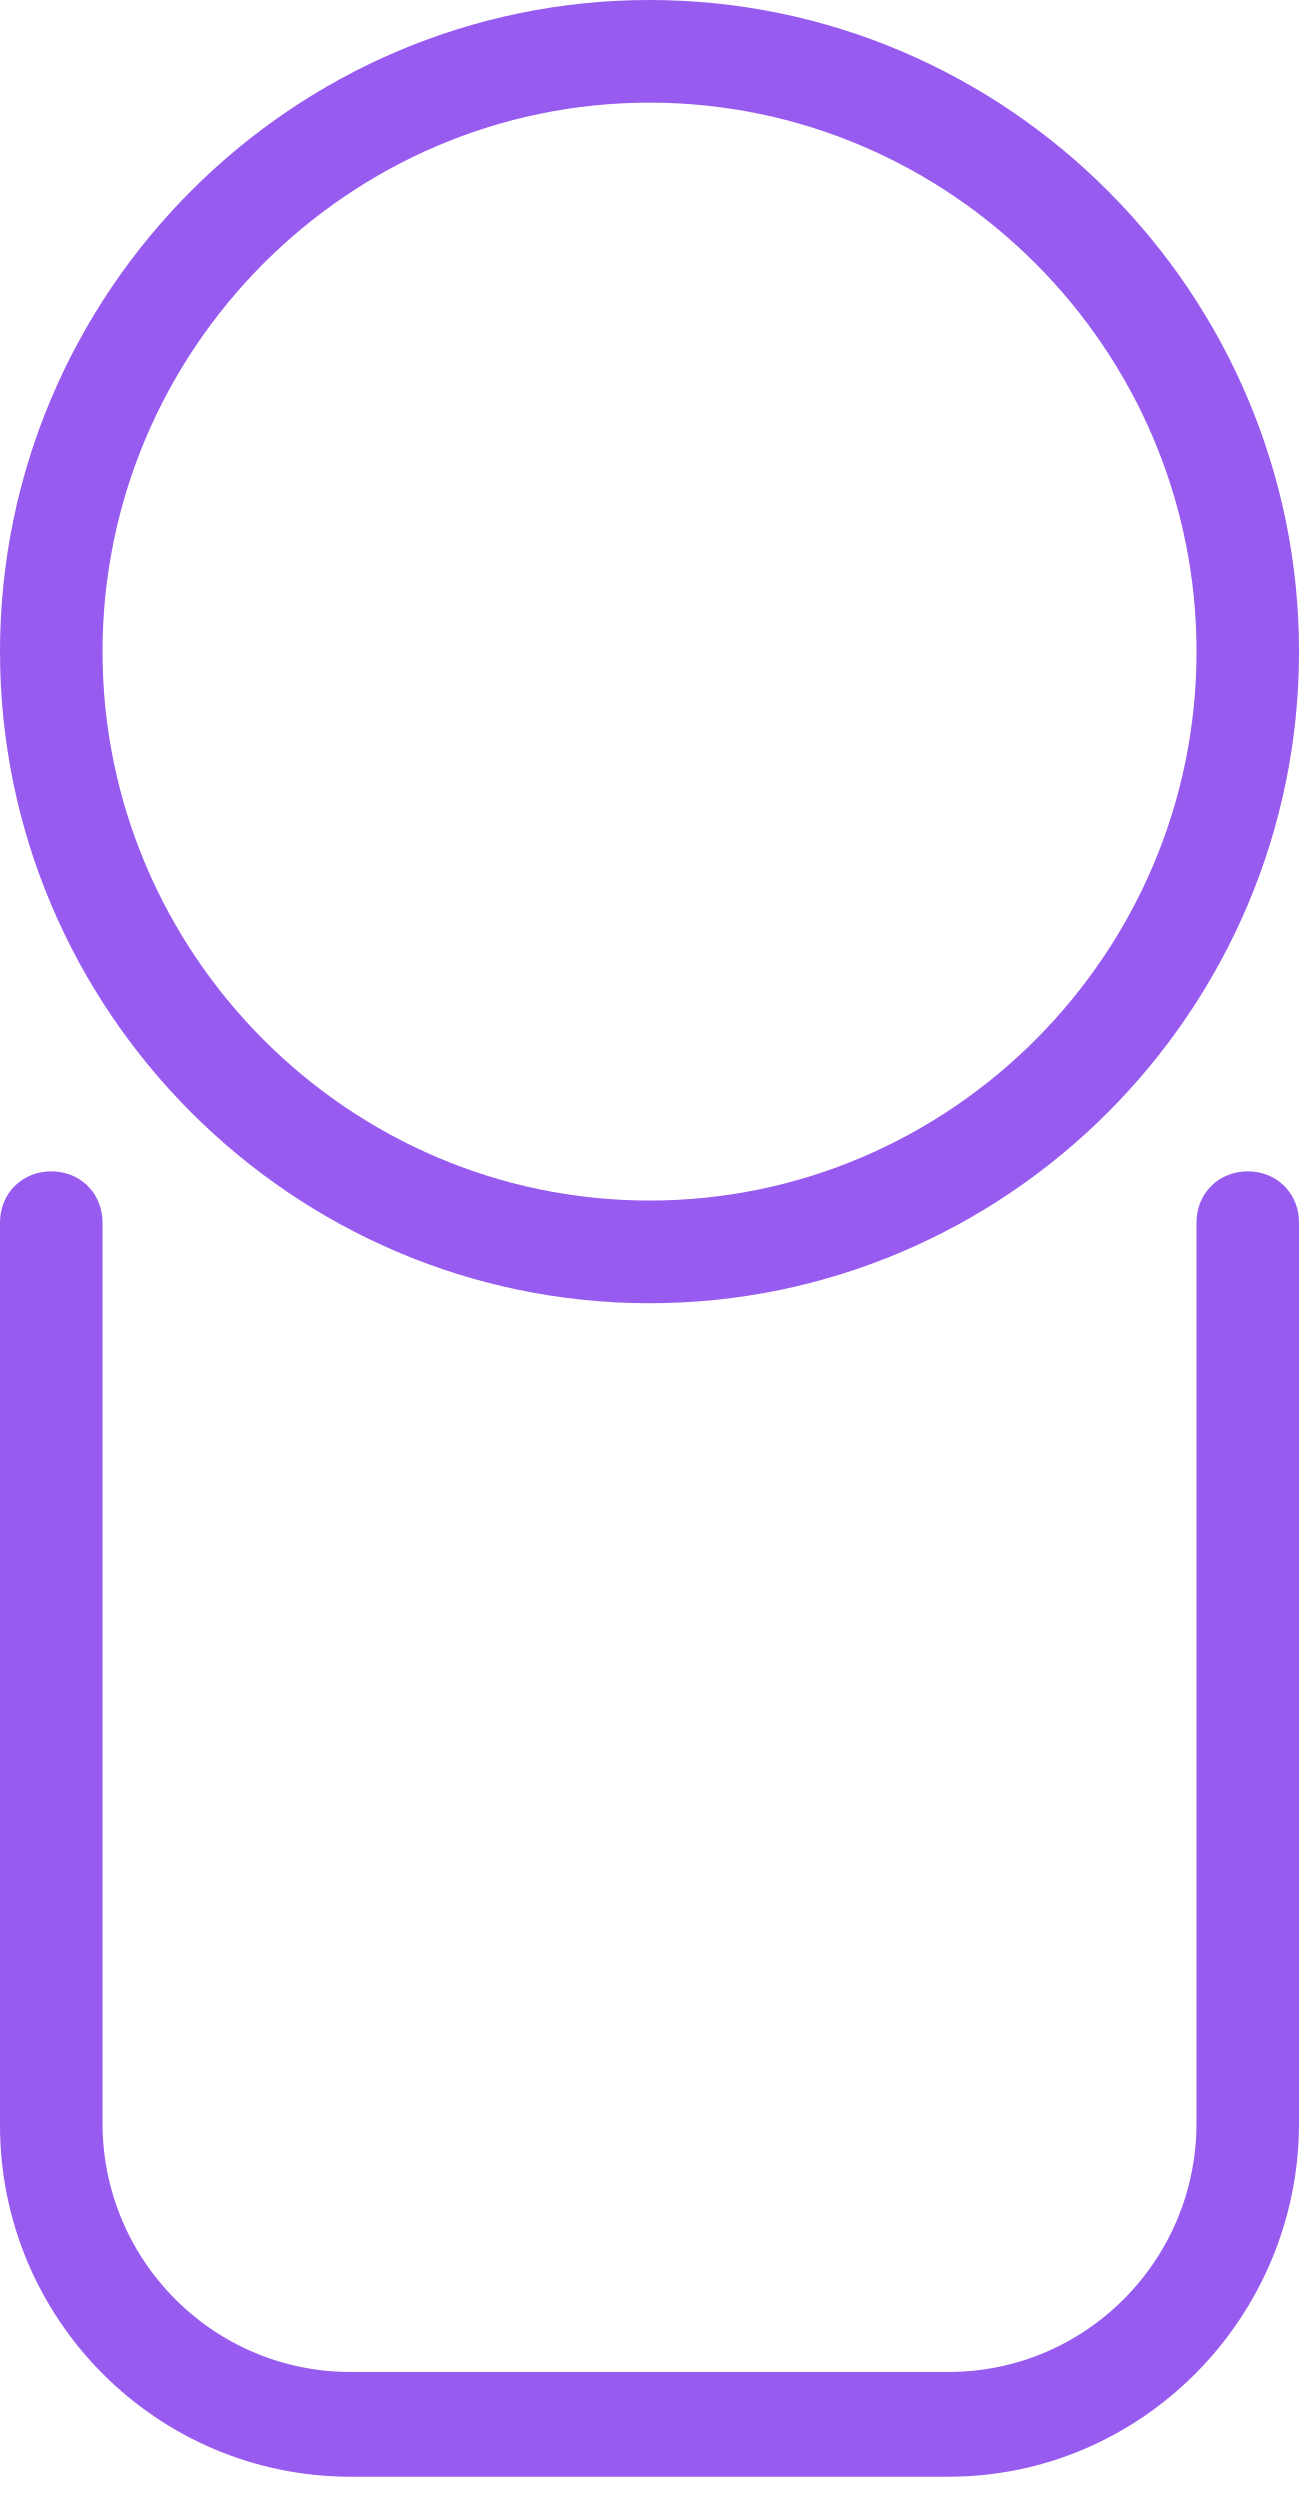
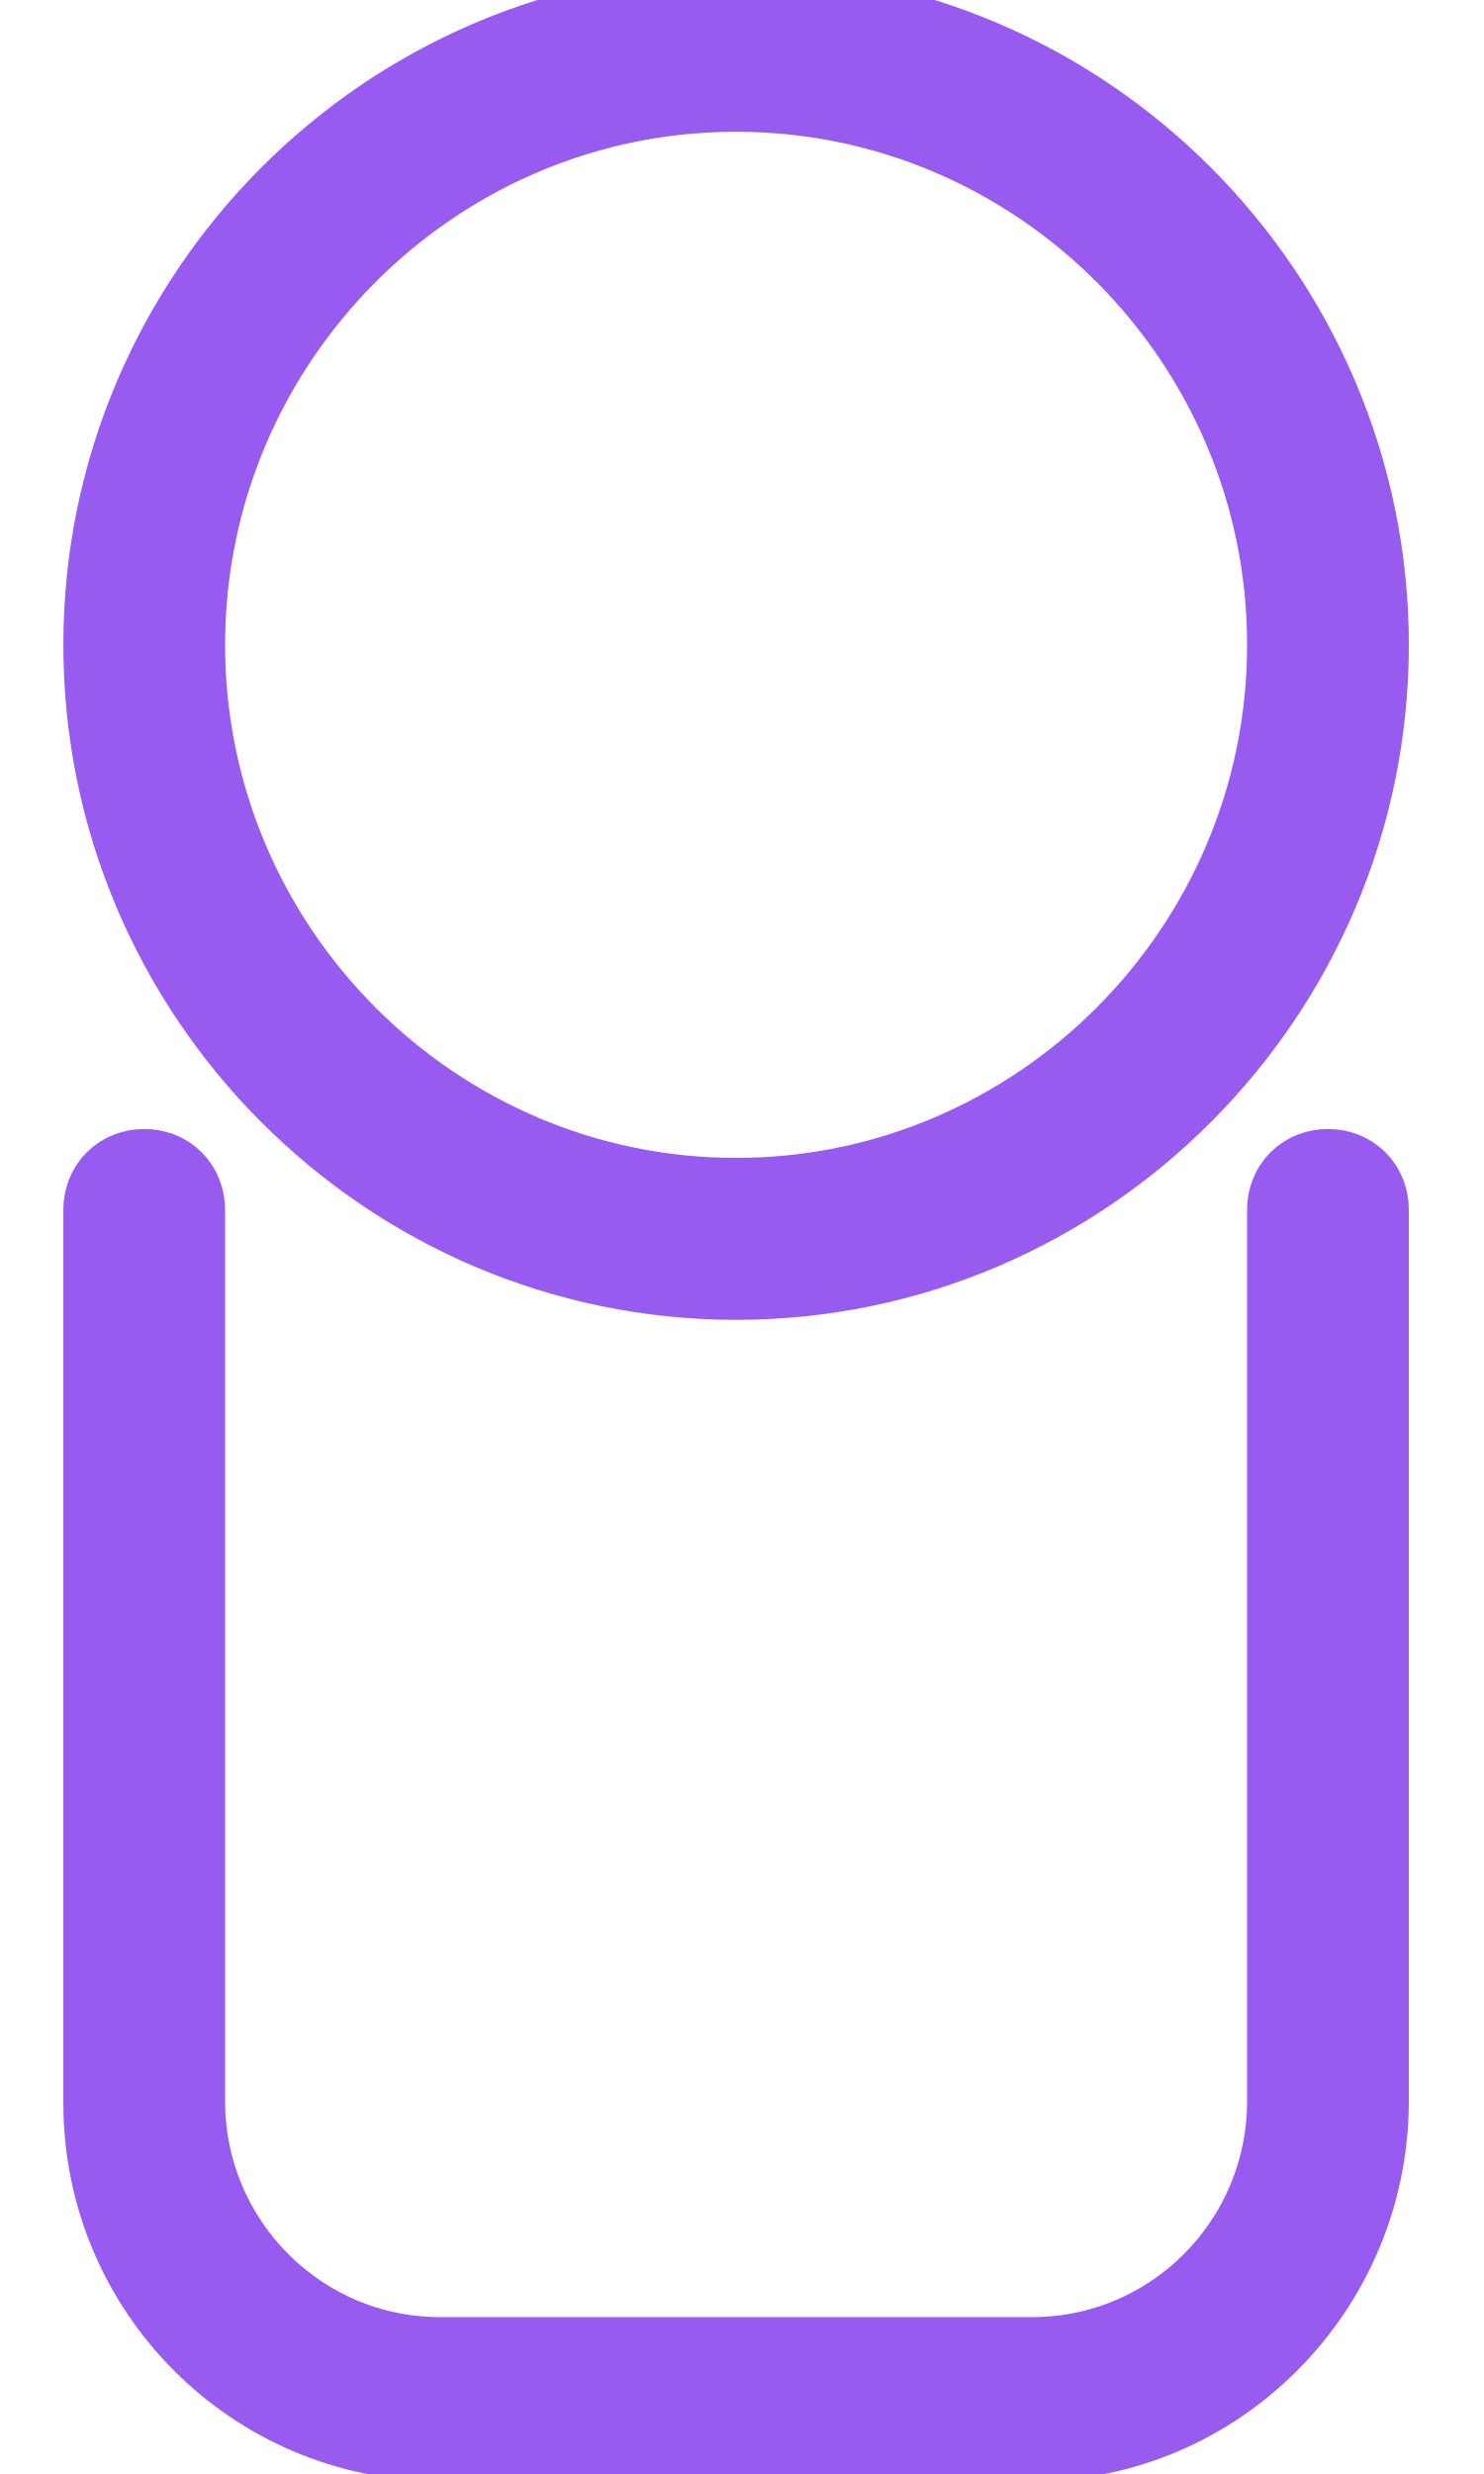
- <svg xmlns="http://www.w3.org/2000/svg" width="43" height="82" viewBox="0 0 43 82" fill="none">
-   <path d="M31.115 80.236H11.493C5.701 80.236 1 75.518 1 69.707V40.105C1 39.695 1.273 39.421 1.681 39.421C2.09 39.421 2.363 39.695 2.363 40.105V69.639C2.363 74.698 6.451 78.8 11.493 78.8H31.115C36.157 78.8 40.245 74.698 40.245 69.639V40.105C40.245 39.695 40.518 39.421 40.927 39.421C41.336 39.421 41.608 39.695 41.608 40.105V69.639C41.608 75.45 36.907 80.236 31.115 80.236Z" fill="#985BEF" stroke="#985BEF" stroke-width="2" />
-   <path d="M21.304 41.746C10.13 41.746 1 32.585 1 21.373C1 10.161 10.13 1 21.304 1C32.478 1 41.608 10.161 41.608 21.373C41.608 32.585 32.478 41.746 21.304 41.746ZM21.304 2.367C10.88 2.367 2.363 10.913 2.363 21.373C2.363 31.833 10.88 40.378 21.304 40.378C31.729 40.378 40.246 31.833 40.246 21.373C40.246 10.913 31.729 2.367 21.304 2.367Z" fill="#985BEF" stroke="#985BEF" stroke-width="2" />
+ <svg xmlns="http://www.w3.org/2000/svg" width="51" height="85" viewBox="0 0 43 82" fill="none">
+   <path d="M31.115 80.236H11.493C5.701 80.236 1 75.518 1 69.707V40.105C1 39.695 1.273 39.421 1.681 39.421C2.09 39.421 2.363 39.695 2.363 40.105V69.639C2.363 74.698 6.451 78.8 11.493 78.8H31.115C36.157 78.8 40.245 74.698 40.245 69.639V40.105C40.245 39.695 40.518 39.421 40.927 39.421C41.336 39.421 41.608 39.695 41.608 40.105V69.639C41.608 75.45 36.907 80.236 31.115 80.236Z" fill="#985BEF" stroke="#985BEF" stroke-width="4" />
+   <path d="M21.304 41.746C10.13 41.746 1 32.585 1 21.373C1 10.161 10.13 1 21.304 1C32.478 1 41.608 10.161 41.608 21.373C41.608 32.585 32.478 41.746 21.304 41.746ZM21.304 2.367C10.88 2.367 2.363 10.913 2.363 21.373C2.363 31.833 10.88 40.378 21.304 40.378C31.729 40.378 40.246 31.833 40.246 21.373C40.246 10.913 31.729 2.367 21.304 2.367Z" fill="#985BEF" stroke="#985BEF" stroke-width="4" />
</svg>
